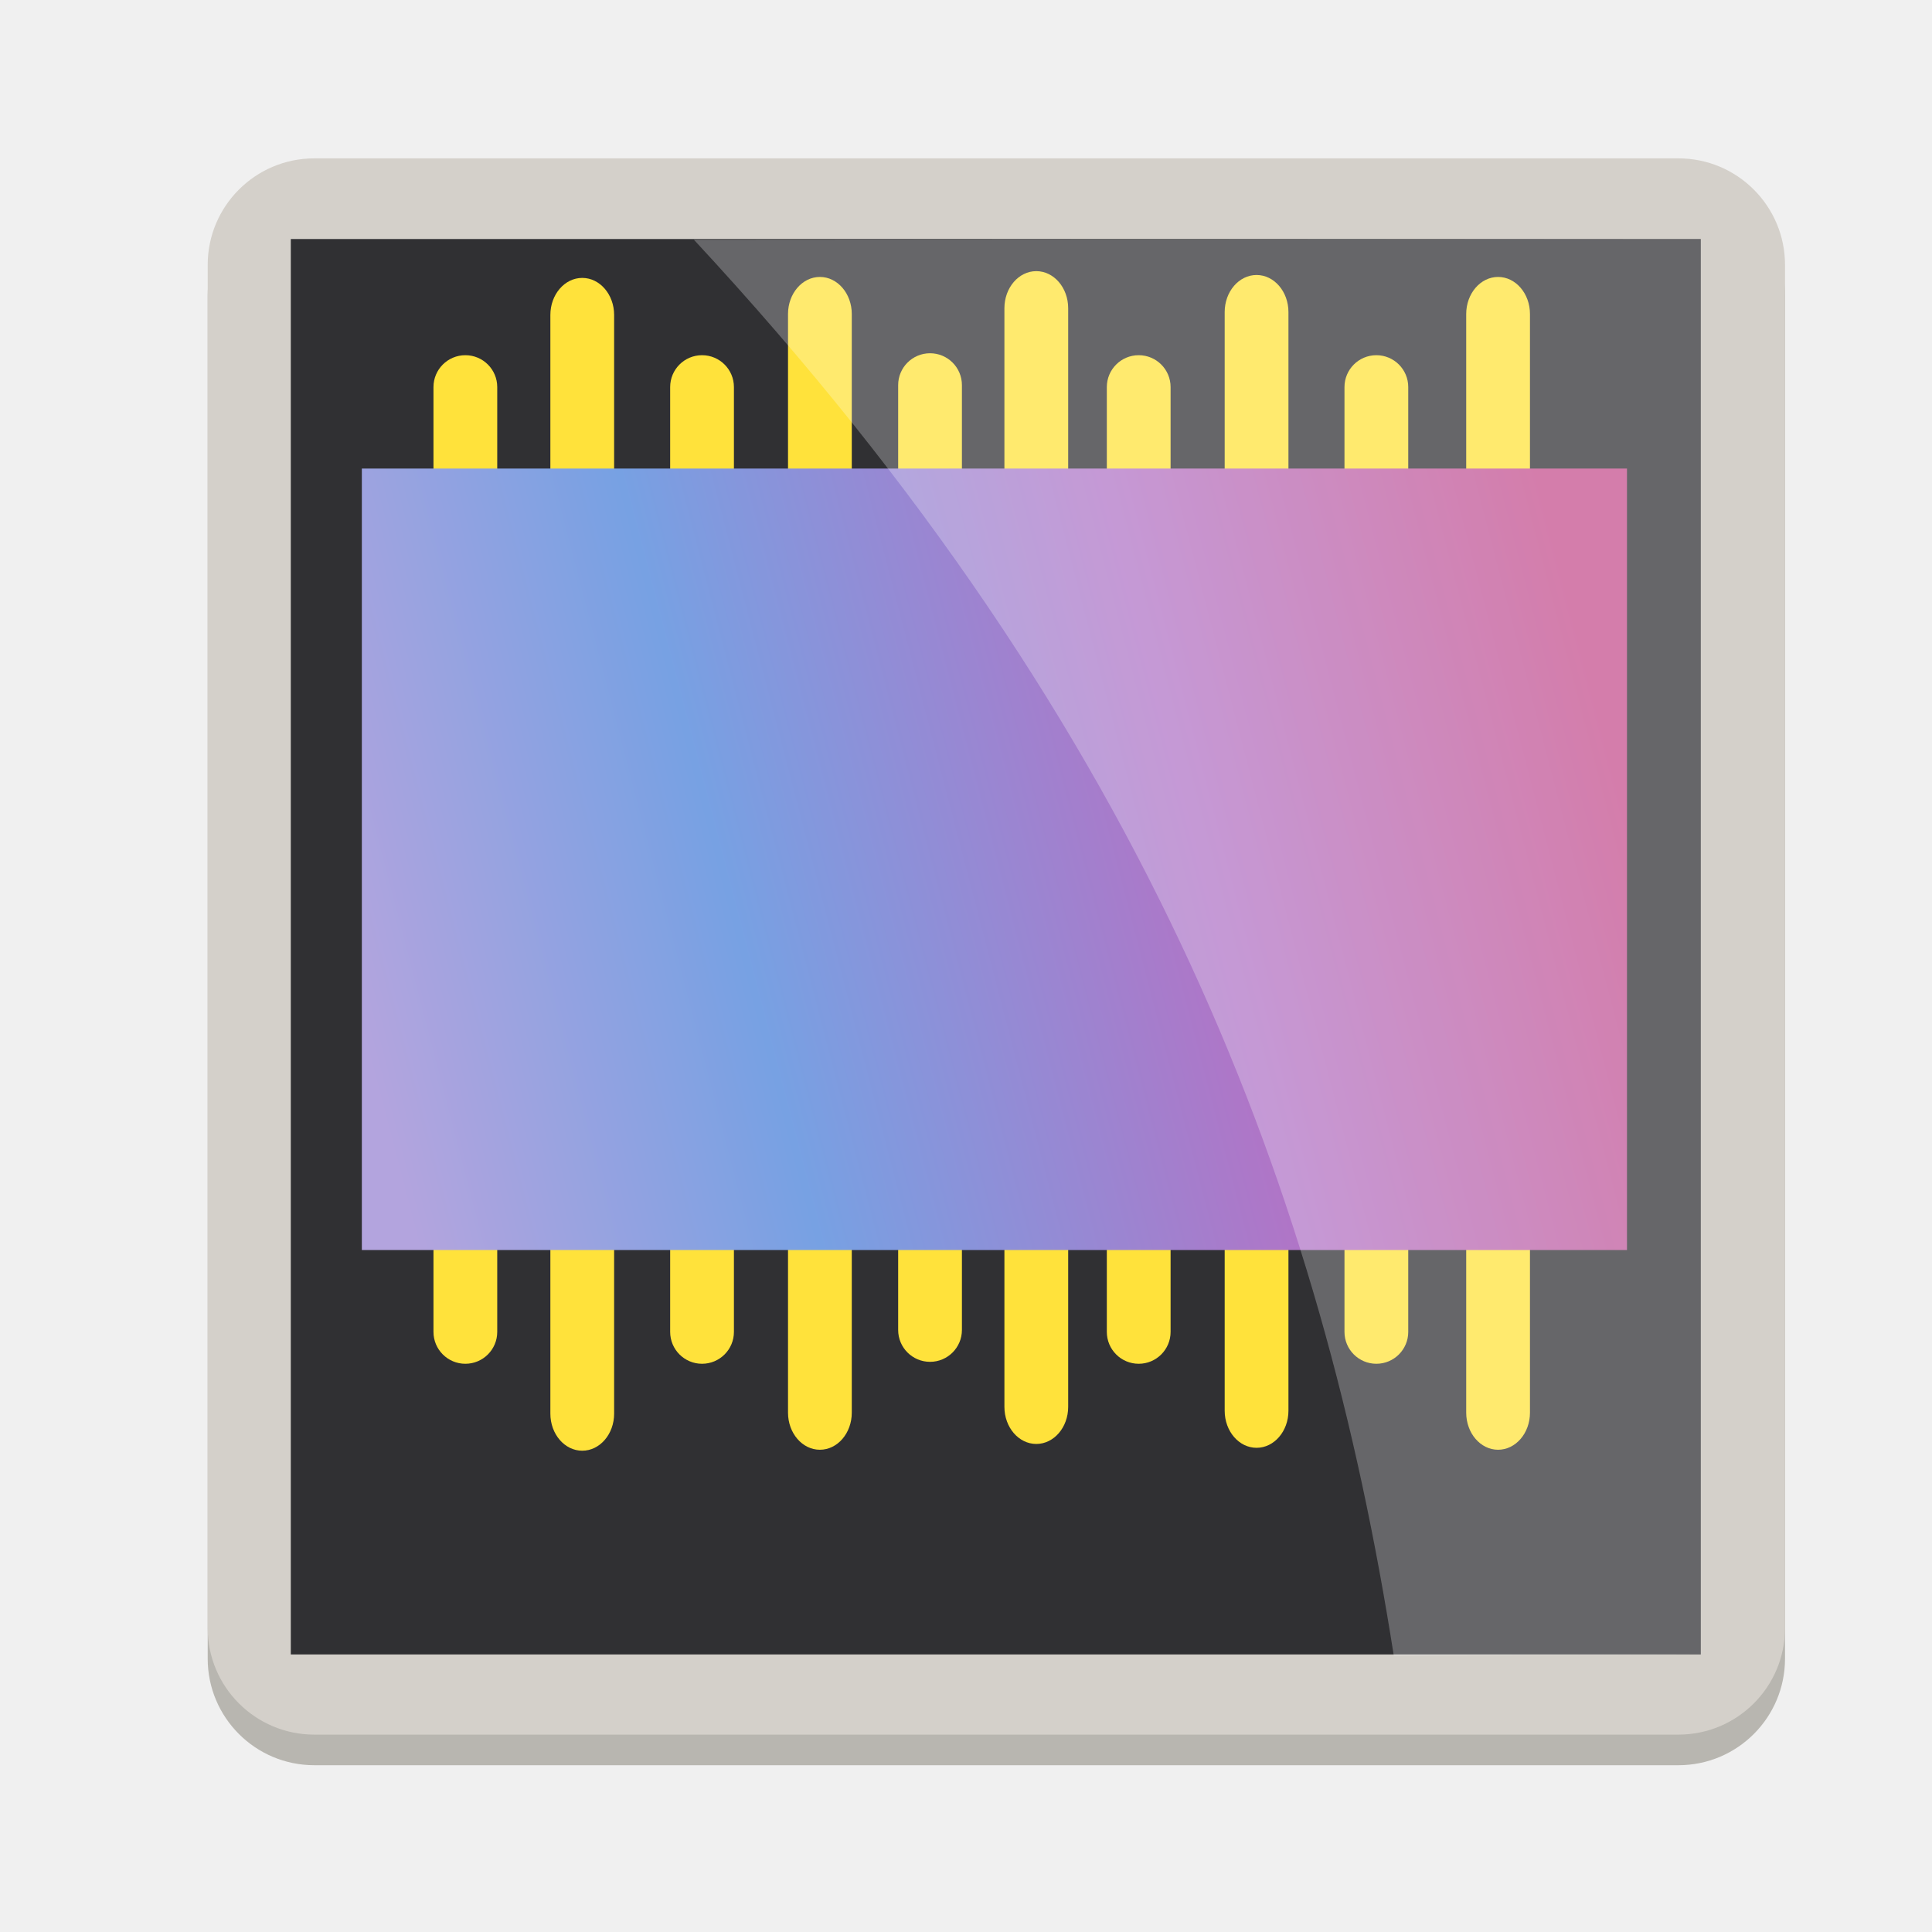
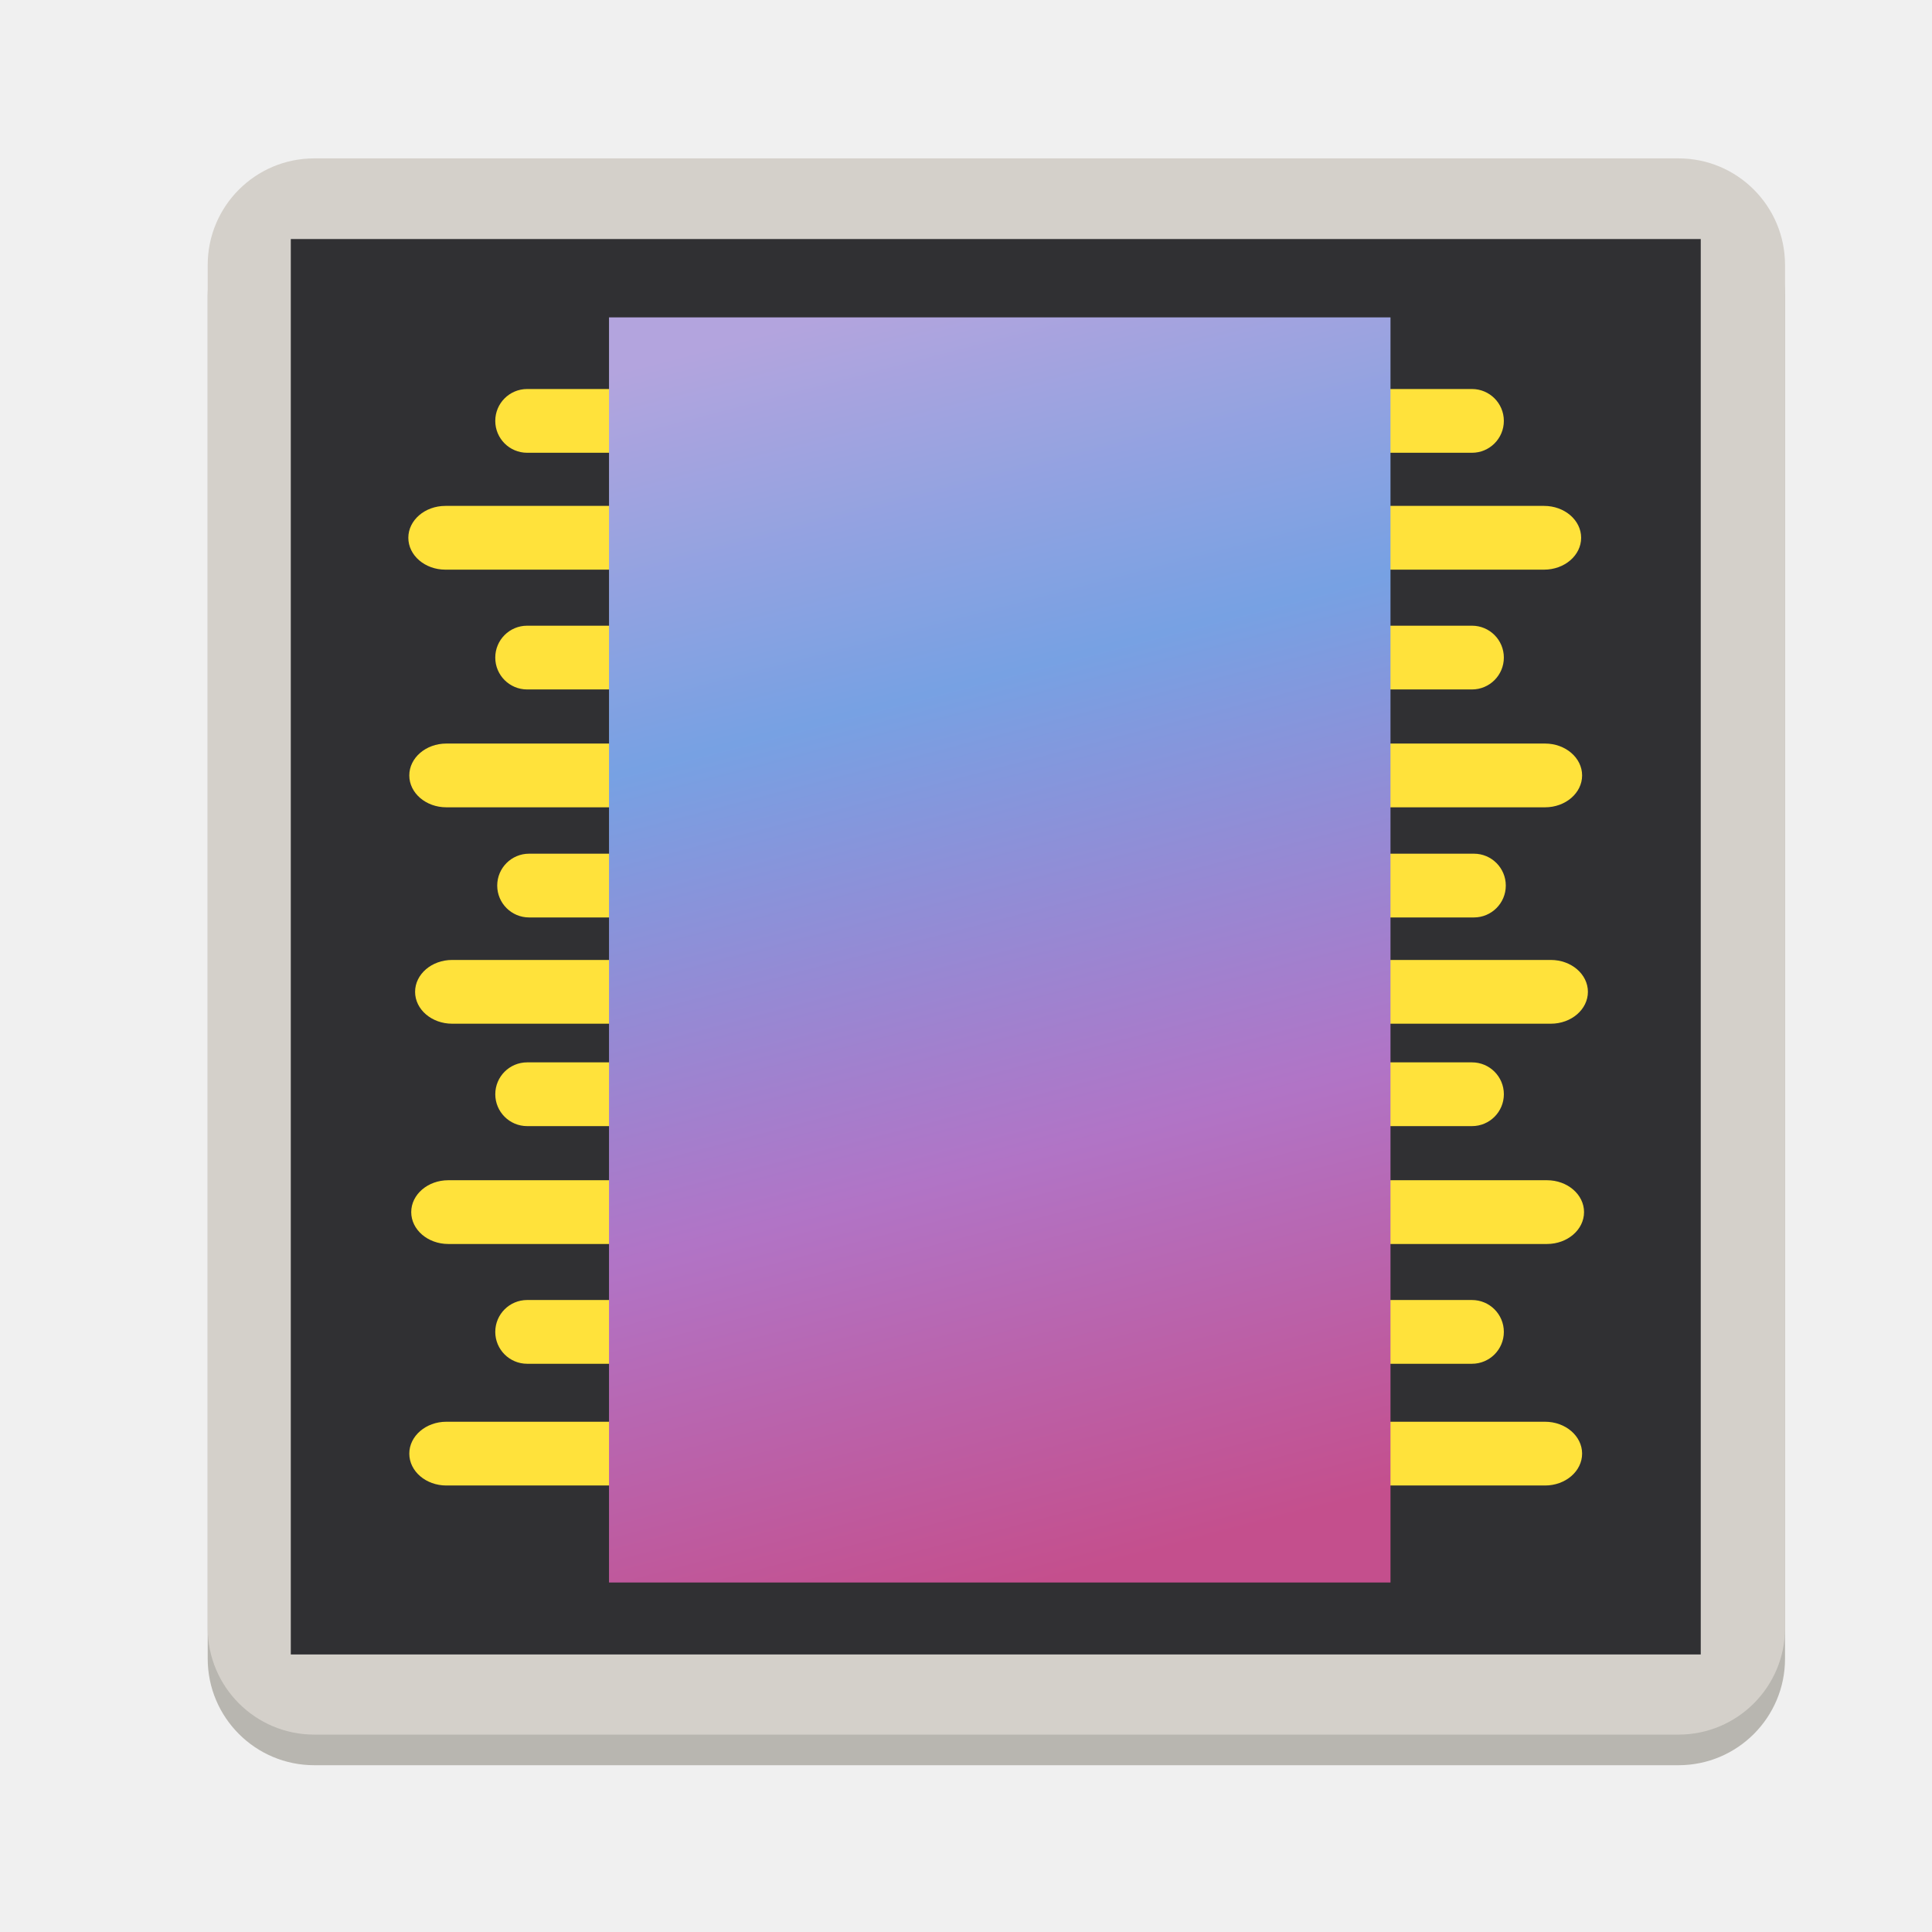
<svg xmlns="http://www.w3.org/2000/svg" xmlns:xlink="http://www.w3.org/1999/xlink" id="svg4980" version="1.1" viewBox="0 0 128 128" height="128mm" width="128mm">
  <defs id="defs4974">
-     <linearGradient gradientTransform="translate(-2.5,127.1429)" gradientUnits="userSpaceOnUse" y2="-94.477" x2="-45.045" y1="-73.406" x1="-125.938" id="linearGradient4827" xlink:href="#ccd" />
+     <linearGradient gradientTransform="matrix(1.013782,0,0,1.013782,151.8274,143.6588)" gradientUnits="userSpaceOnUse" y2="-94.477" x2="-45.045" y1="-73.406" x1="-125.938" id="linearGradient4827" xlink:href="#ccd" />
    <linearGradient id="ccd">
      <stop style="stop-color:#b3a4de;stop-opacity:1" offset="0" id="stop4834" />
      <stop id="stop4842" offset="0.305" style="stop-color:#77a1e3;stop-opacity:1" />
      <stop id="stop4840" offset="0.675" style="stop-color:#b174c6;stop-opacity:1" />
      <stop style="stop-color:#c44f8d;stop-opacity:1" offset="1" id="stop4836" />
    </linearGradient>
  </defs>
-   <g transform="translate(0,-169)" id="layer1">
-     <g transform="matrix(1.013782,0,0,1.013782,154.3619,183.7637)" id="g4791">
-       <rect style="opacity:1;fill:#b8b6b0;fill-opacity:1;stroke:none;stroke-width:0.981;stroke-opacity:1" id="rect4815" width="103.081" height="103.01" x="-138.69" y="-2.213" ry="6.964" />
-       <rect ry="6.964" y="-4.213" x="-138.69" height="103.01" width="103.081" id="rect4804" style="opacity:1;fill:#d4d0ca;fill-opacity:1;stroke:none;stroke-width:0.981;stroke-opacity:1" />
-       <rect ry="0" y="1.058" x="-133.259" height="92.5" width="92.143" id="rect4817" style="opacity:1;fill:#303033;fill-opacity:1;stroke:none;stroke-opacity:1" />
-       <rect ry="2.083" y="8.65" x="-123.935" height="65.912" width="4.167" id="rect4844" style="opacity:1;fill:#ffe23b;fill-opacity:1;stroke:none;stroke-opacity:1" />
-       <rect ry="2.083" y="8.65" x="-108.467" height="65.912" width="4.167" id="rect4844-6" style="opacity:1;fill:#ffe23b;fill-opacity:1;stroke:none;stroke-opacity:1" />
-       <rect ry="2.083" y="8.523" x="-93.567" height="65.912" width="4.167" id="rect4844-6-5" style="opacity:1;fill:#ffe23b;fill-opacity:1;stroke:none;stroke-opacity:1" />
-       <rect ry="2.083" y="8.65" x="-79.93" height="65.912" width="4.167" id="rect4844-6-9" style="opacity:1;fill:#ffe23b;fill-opacity:1;stroke:none;stroke-opacity:1" />
-       <rect ry="2.083" y="8.65" x="-64.399" height="65.912" width="4.167" id="rect4844-6-95" style="opacity:1;fill:#ffe23b;fill-opacity:1;stroke:none;stroke-opacity:1" />
-       <rect ry="2.423" y="3.599" x="-116.296" height="76.645" width="4.167" id="rect4844-6-6" style="opacity:1;fill:#ffe23b;fill-opacity:1;stroke:none;stroke-width:1.078;stroke-opacity:1" />
-       <rect ry="2.423" y="3.536" x="-100.765" height="76.645" width="4.167" id="rect4844-6-6-4" style="opacity:1;fill:#ffe23b;fill-opacity:1;stroke:none;stroke-width:1.078;stroke-opacity:1" />
-       <rect ry="2.423" y="3.157" x="-86.623" height="76.645" width="4.167" id="rect4844-6-6-5" style="opacity:1;fill:#ffe23b;fill-opacity:1;stroke:none;stroke-width:1.078;stroke-opacity:1" />
-       <rect ry="2.423" y="3.409" x="-72.228" height="76.645" width="4.167" id="rect4844-6-6-6" style="opacity:1;fill:#ffe23b;fill-opacity:1;stroke:none;stroke-width:1.078;stroke-opacity:1" />
-       <rect ry="2.423" y="3.536" x="-56.444" height="76.645" width="4.167" id="rect4844-6-6-56" style="opacity:1;fill:#ffe23b;fill-opacity:1;stroke:none;stroke-width:1.078;stroke-opacity:1" />
-       <rect y="16.058" x="-128.616" height="51.071" width="82.679" id="rect4819" style="opacity:1;fill:url(#linearGradient4827);fill-opacity:1;stroke:none;stroke-width:1.422;stroke-opacity:1" />
-       <path id="path5582" d="m -41.116,1.058 -65.802,0.043 c 30.158,32.479 41.087,62.852 45.741,92.536 l 20.061,-0.079 z" style="fill:#ffffff;stroke:none;stroke-width:0.261px;stroke-linecap:butt;stroke-linejoin:miter;stroke-opacity:1;fill-opacity:0.265" />
-     </g>
+   <rect style="fill:#b8b6b0;fill-opacity:1;stroke:none;stroke-width:0.995;stroke-opacity:1" id="rect4815" width="104.502" height="104.429" x="13.761" y="12.521" ry="7.06" />
+   <rect ry="7.06" y="10.493" x="13.761" height="104.429" width="104.502" id="rect4804" style="fill:#d4d0ca;fill-opacity:1;stroke:none;stroke-width:0.995;stroke-opacity:1" />
+   <rect ry="0" y="15.837" x="19.266" height="93.775" width="93.413" id="rect4817" style="fill:#303033;fill-opacity:1;stroke:none;stroke-width:1.014;stroke-opacity:1" />
+   <g id="g895" transform="rotate(90,63.05632,60.11043)">
+     <rect ry="2.112" y="23.533" x="28.719" height="66.821" width="4.224" id="rect4844" style="fill:#ffe23b;fill-opacity:1;stroke:none;stroke-width:1.014;stroke-opacity:1" />
+     <rect ry="2.112" y="23.533" x="44.4" height="66.821" width="4.224" id="rect4844-6" style="fill:#ffe23b;fill-opacity:1;stroke:none;stroke-width:1.014;stroke-opacity:1" />
+     <rect ry="2.112" y="23.404" x="59.505" height="66.821" width="4.224" id="rect4844-6-5" style="fill:#ffe23b;fill-opacity:1;stroke:none;stroke-width:1.014;stroke-opacity:1" />
+     <rect ry="2.112" y="23.532" x="73.33" height="66.821" width="4.224" id="rect4844-6-9" style="fill:#ffe23b;fill-opacity:1;stroke:none;stroke-width:1.014;stroke-opacity:1" />
+     <rect ry="2.112" y="23.533" x="89.075" height="66.821" width="4.224" id="rect4844-6-95" style="fill:#ffe23b;fill-opacity:1;stroke:none;stroke-width:1.014;stroke-opacity:1" />
+     <rect ry="2.456" y="18.412" x="36.463" height="77.702" width="4.224" id="rect4844-6-6" style="fill:#ffe23b;fill-opacity:1;stroke:none;stroke-width:1.093;stroke-opacity:1" />
+     <rect ry="2.456" y="18.348" x="52.208" height="77.702" width="4.224" id="rect4844-6-6-4" style="fill:#ffe23b;fill-opacity:1;stroke:none;stroke-width:1.093;stroke-opacity:1" />
+     <rect ry="2.456" y="17.964" x="66.545" height="77.702" width="4.224" id="rect4844-6-6-5" style="fill:#ffe23b;fill-opacity:1;stroke:none;stroke-width:1.093;stroke-opacity:1" />
+     <rect ry="2.456" y="18.22" x="81.139" height="77.702" width="4.224" id="rect4844-6-6-6" style="fill:#ffe23b;fill-opacity:1;stroke:none;stroke-width:1.093;stroke-opacity:1" />
+     <rect ry="2.456" y="18.348" x="97.14" height="77.702" width="4.224" id="rect4844-6-6-56" style="fill:#ffe23b;fill-opacity:1;stroke:none;stroke-width:1.093;stroke-opacity:1" />
+     <rect y="31.043" x="23.973" height="51.775" width="83.818" id="rect4819" style="fill:url(#linearGradient4827);fill-opacity:1;stroke:none;stroke-width:1.442;stroke-opacity:1" />
  </g>
</svg>
